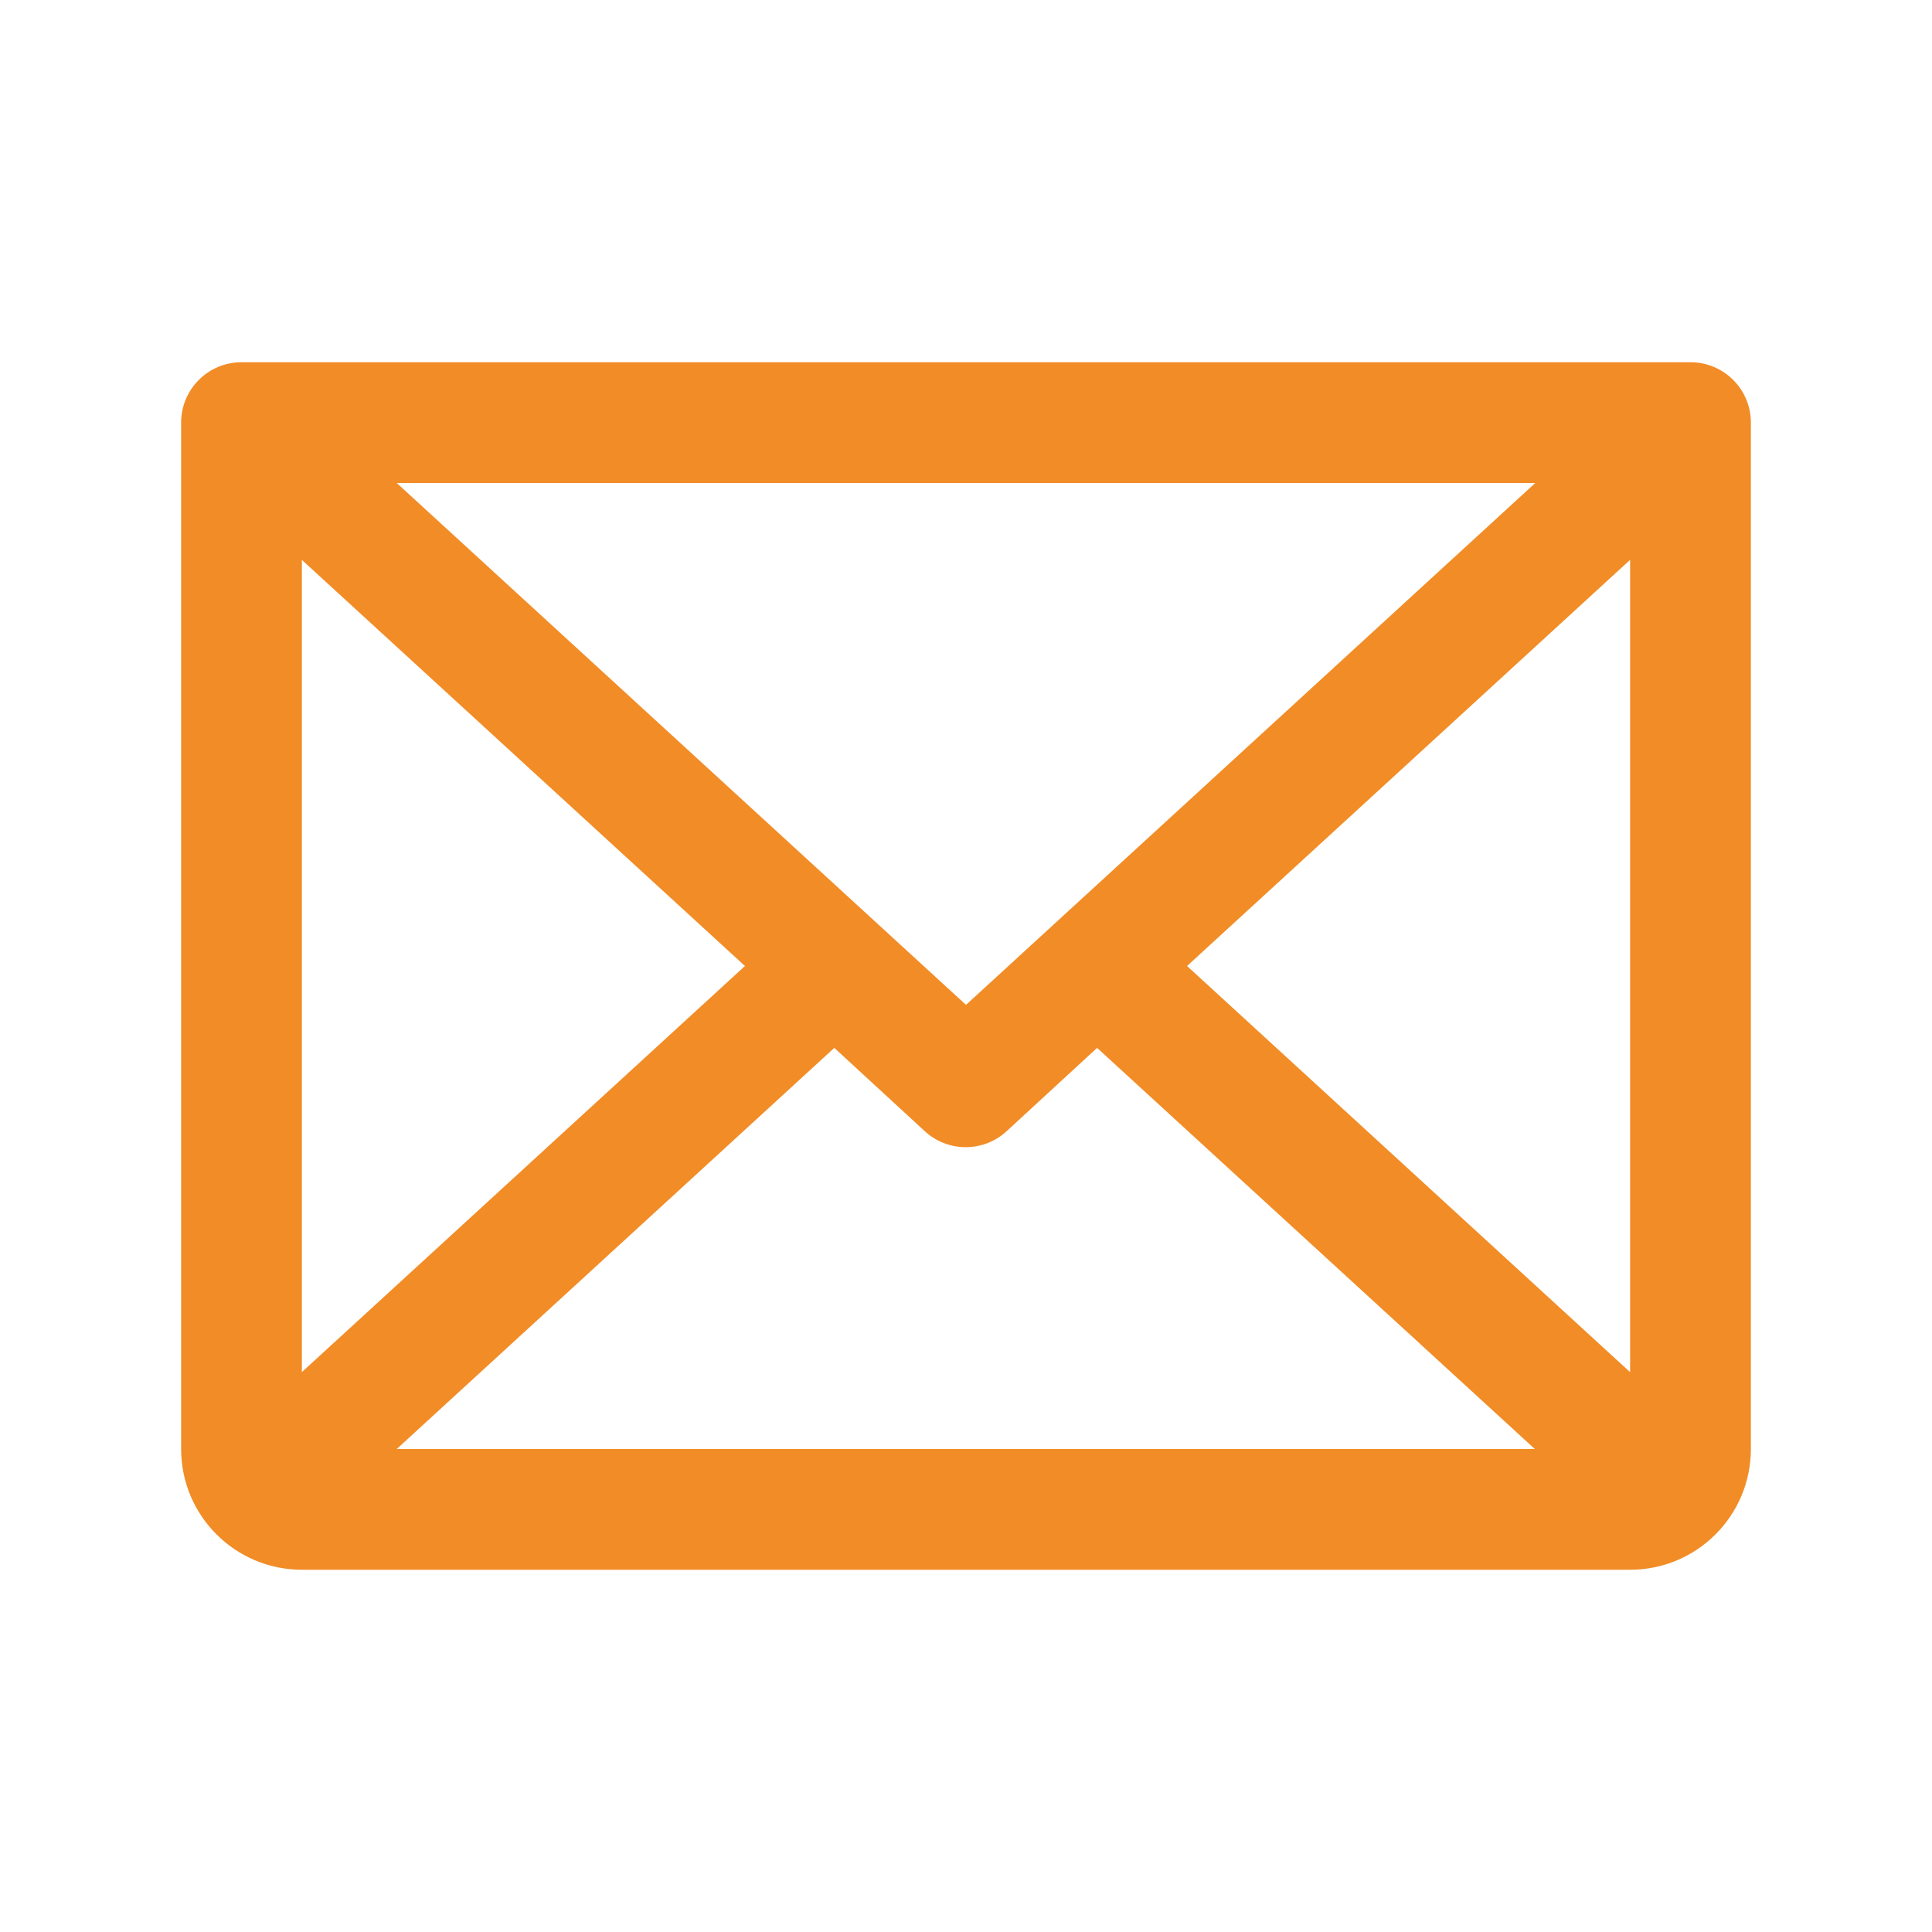
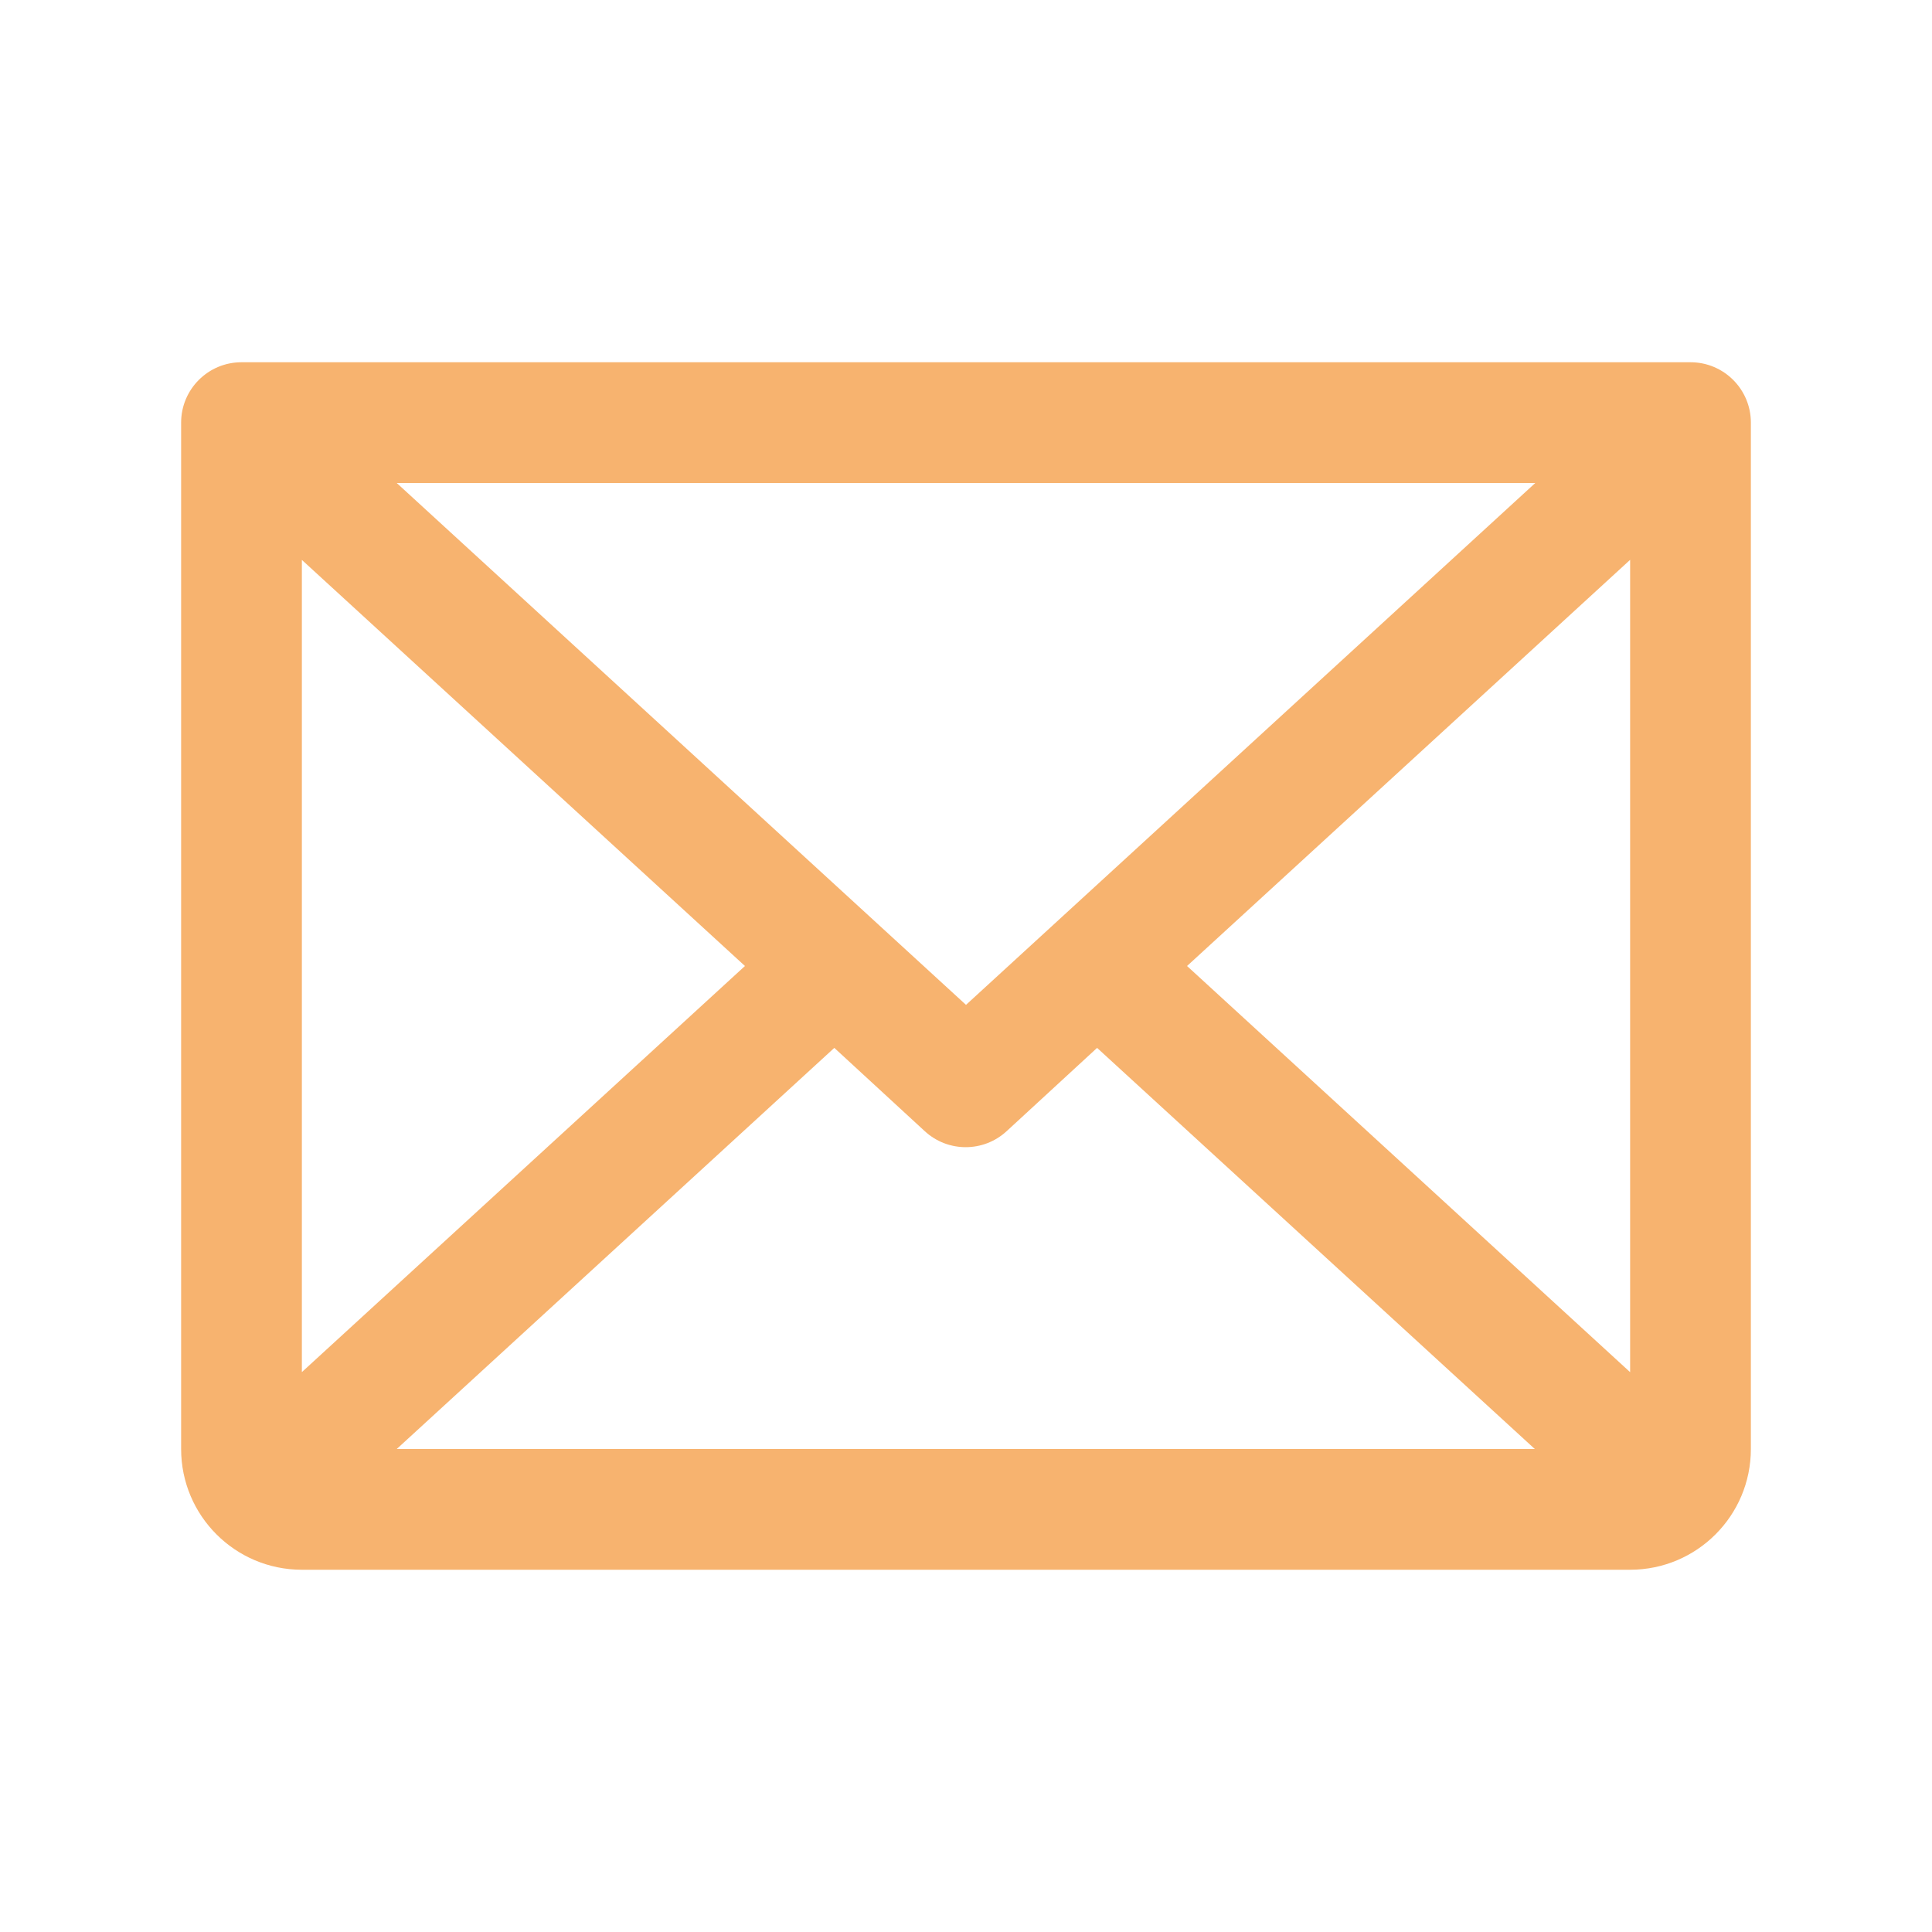
- <svg xmlns="http://www.w3.org/2000/svg" width="32" height="32" fill="#f28c26" viewBox="0 0 256 256">
+ <svg xmlns="http://www.w3.org/2000/svg" width="32" height="32" fill="#f7b36f" viewBox="0 0 256 256">
  <path d="M224,48H32a8,8,0,0,0-8,8V192a16,16,0,0,0,16,16H216a16,16,0,0,0,16-16V56A8,8,0,0,0,224,48Zm-96,85.15L52.57,64H203.43ZM98.71,128,40,181.81V74.19Zm11.84,10.85,12,11.05a8,8,0,0,0,10.82,0l12-11.05,58,53.15H52.57ZM157.29,128,216,74.18V181.82Z" />
</svg>
